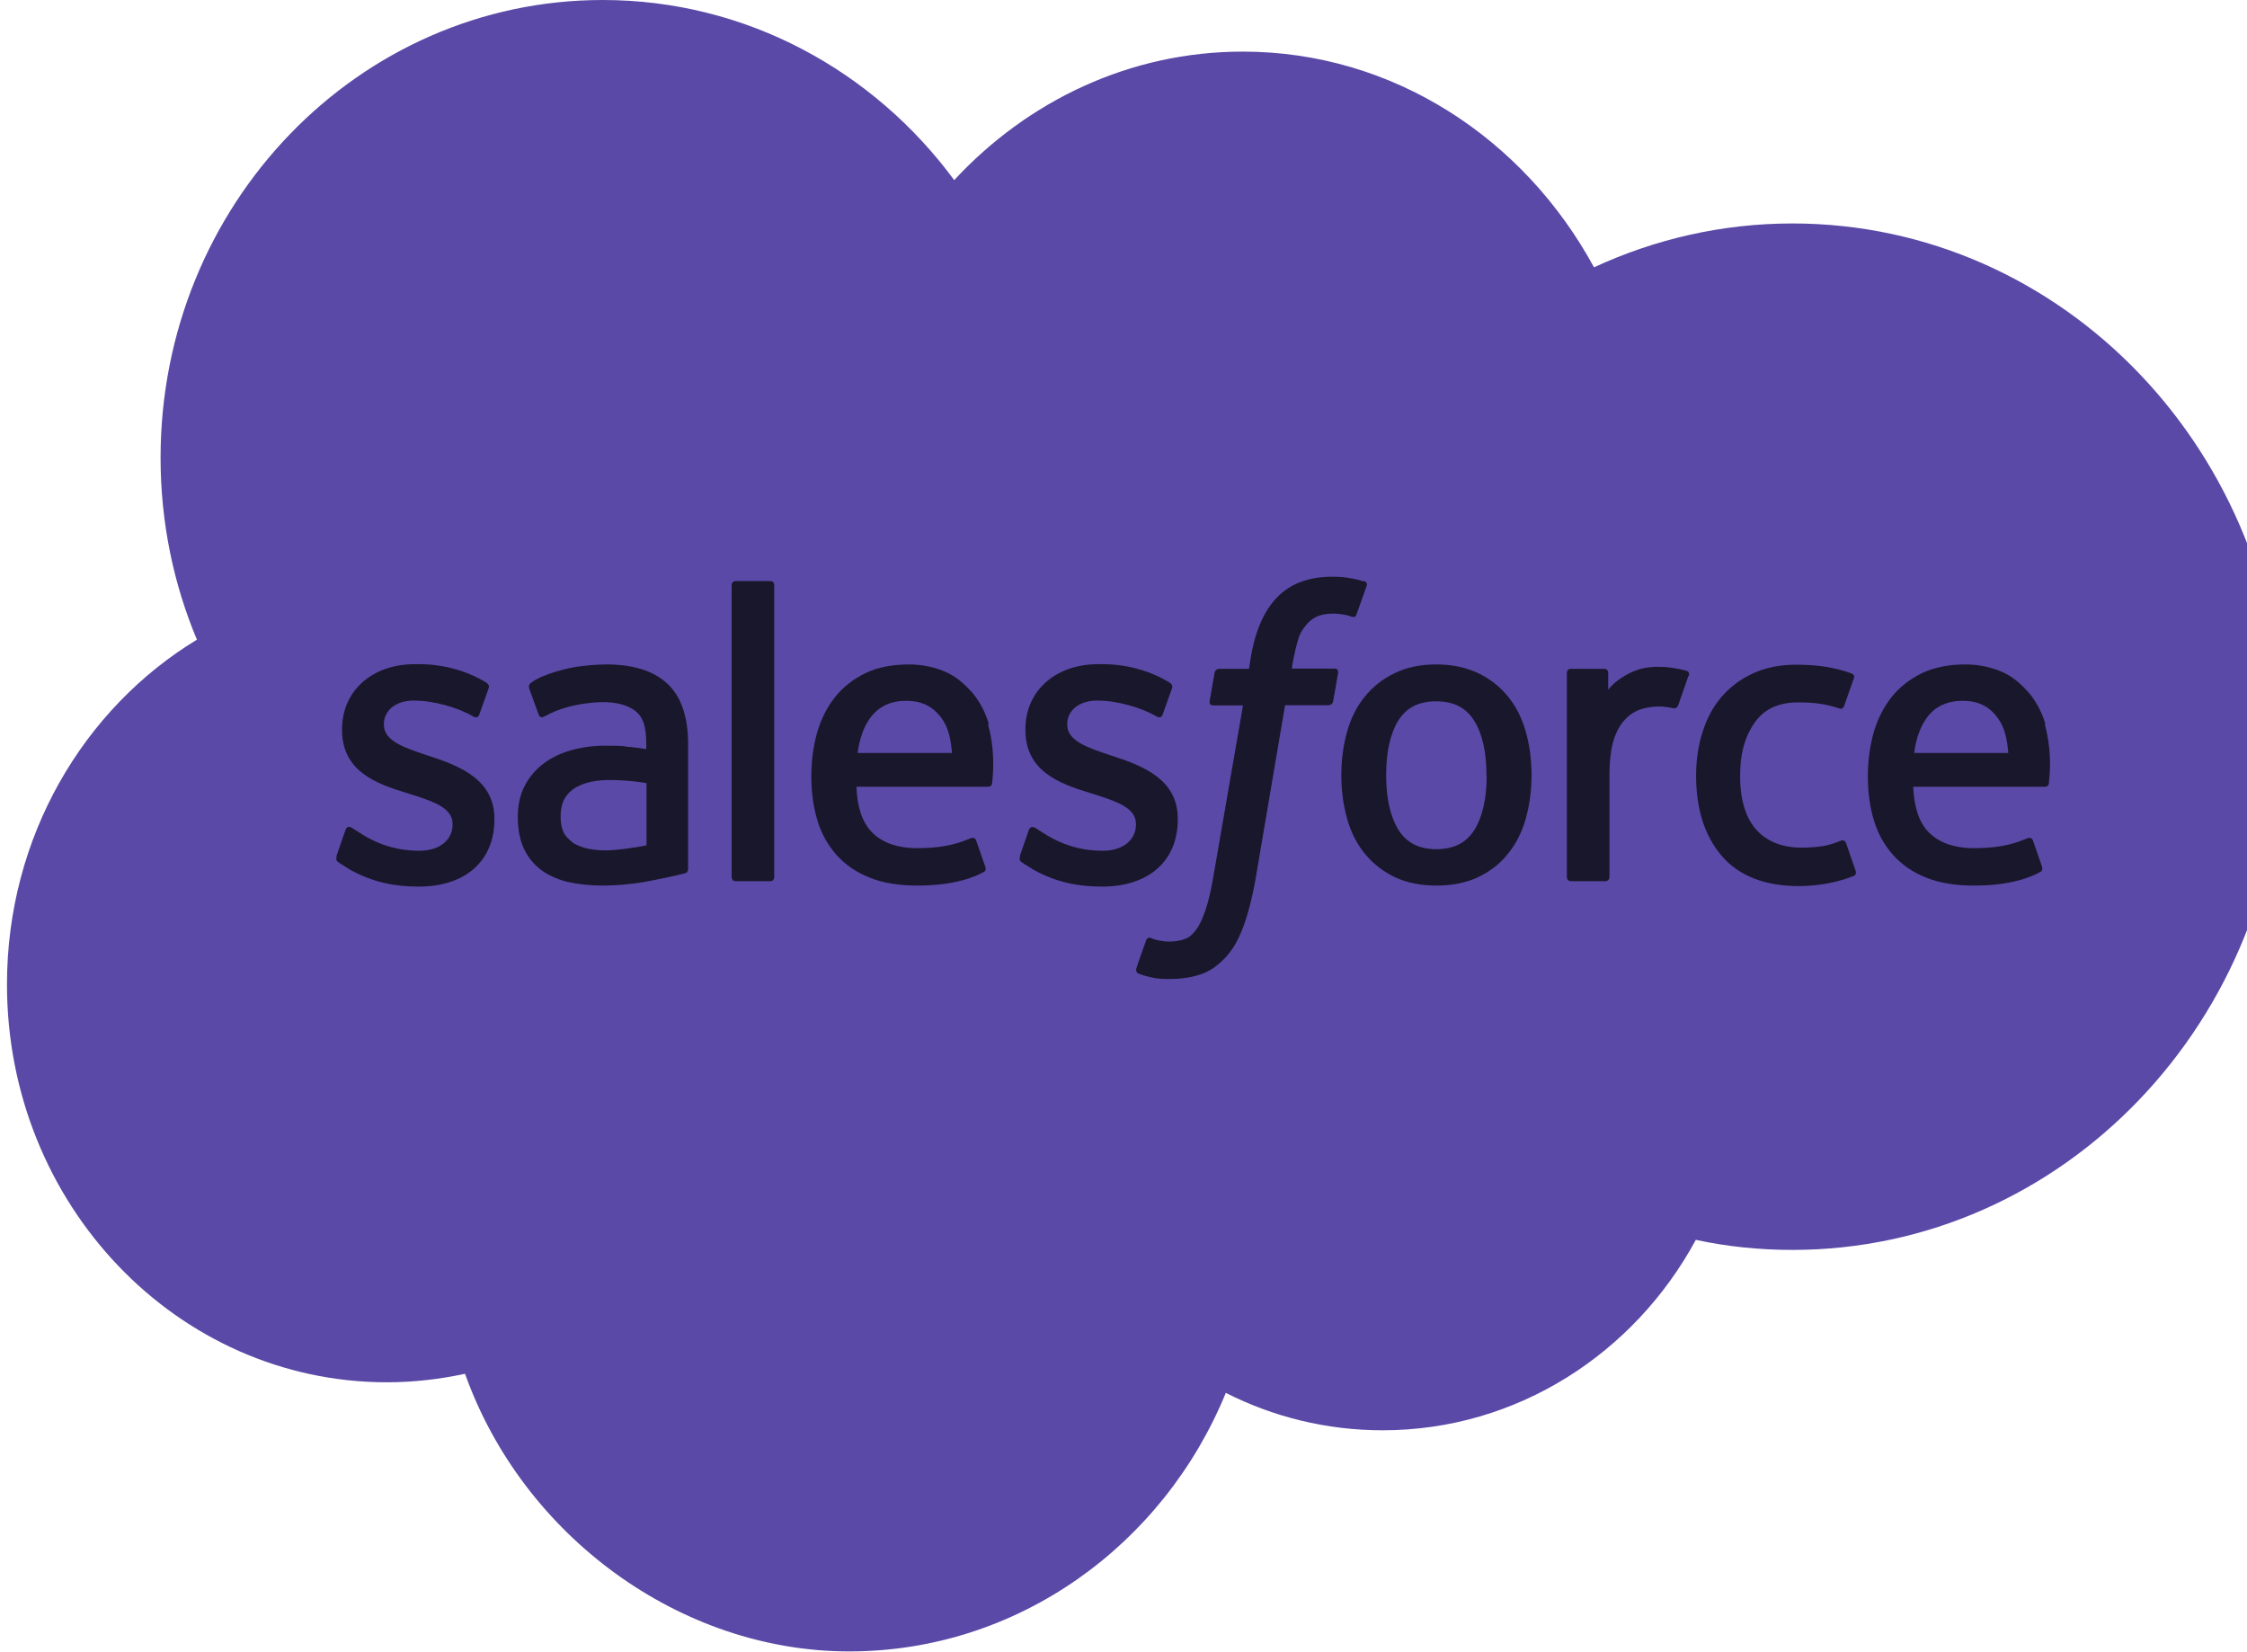
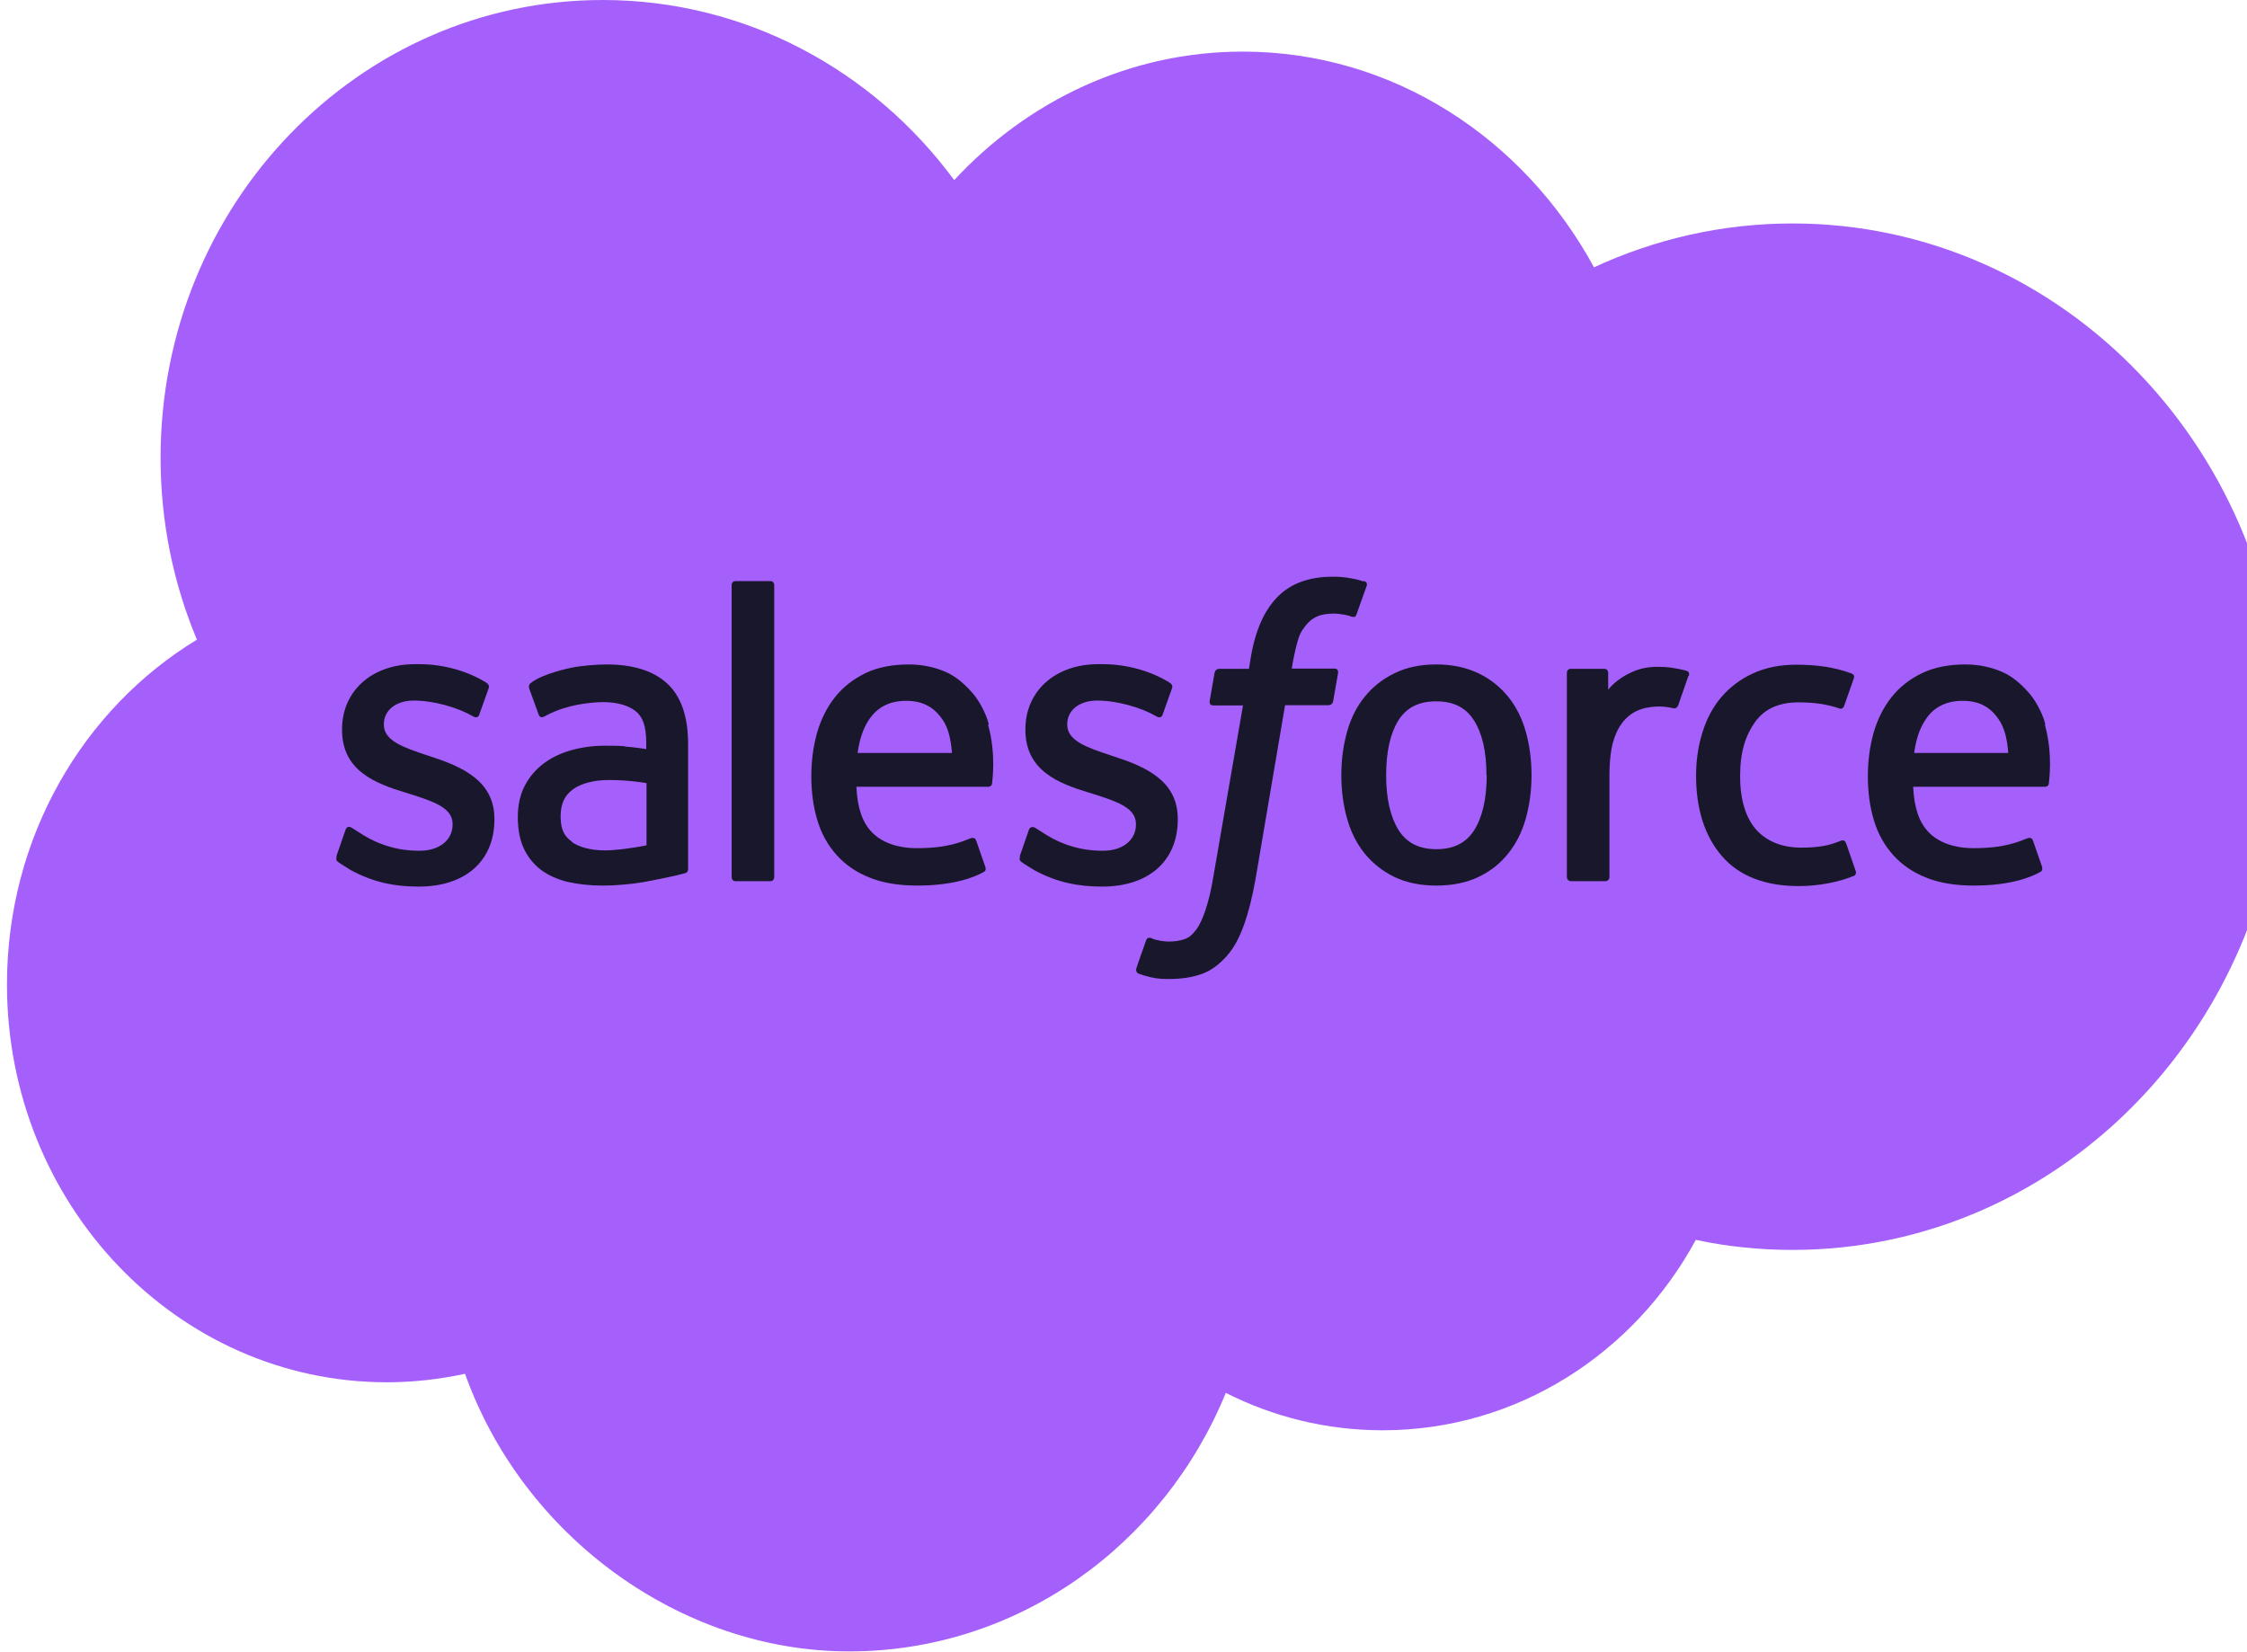
<svg xmlns="http://www.w3.org/2000/svg" width="830" height="610" viewBox="0 0 830 610" fill="none">
-   <path d="M352.469 66.528C379.597 37.267 417.299 19.063 459.047 19.063C514.589 19.063 562.957 51.183 588.798 98.744C611.235 88.355 636.064 82.541 662.087 82.541C762.228 82.541 843.334 167.369 843.334 272.117C843.334 376.866 762.136 461.694 662.087 461.694C649.857 461.694 637.902 460.454 626.407 457.977C603.695 499.914 560.383 528.317 510.727 528.317C489.944 528.317 470.266 523.361 452.794 514.497C429.804 570.636 376.103 610 313.664 610C251.226 610 193.109 567.3 171.774 507.444C162.488 509.446 152.832 510.589 142.9 510.589C65.381 510.589 2.575 444.823 2.575 363.617C2.575 309.194 30.805 261.728 72.738 236.28C64.094 215.693 59.312 192.913 59.312 169.084C59.312 75.678 132.417 0 222.627 0C275.594 0 322.675 26.116 352.469 66.528Z" fill="#5A49A7" />
+   <path d="M352.469 66.528C379.597 37.267 417.299 19.063 459.047 19.063C514.589 19.063 562.957 51.183 588.798 98.744C611.235 88.355 636.064 82.541 662.087 82.541C762.228 82.541 843.334 167.369 843.334 272.117C843.334 376.866 762.136 461.694 662.087 461.694C649.857 461.694 637.902 460.454 626.407 457.977C603.695 499.914 560.383 528.317 510.727 528.317C489.944 528.317 470.266 523.361 452.794 514.497C429.804 570.636 376.103 610 313.664 610C251.226 610 193.109 567.3 171.774 507.444C162.488 509.446 152.832 510.589 142.9 510.589C65.381 510.589 2.575 444.823 2.575 363.617C2.575 309.194 30.805 261.728 72.738 236.28C64.094 215.693 59.312 192.913 59.312 169.084C59.312 75.678 132.417 0 222.627 0C275.594 0 322.675 26.116 352.469 66.528Z" fill="#A560FB" />
  <path d="M124.418 316.343C123.865 317.772 124.601 318.057 124.785 318.344C126.348 319.487 128.003 320.346 129.566 321.394C138.119 326.064 146.211 327.494 154.671 327.494C171.959 327.494 182.626 317.963 182.626 302.713V302.427C182.626 288.32 170.487 283.173 159.176 279.456L157.705 278.98C149.153 276.12 141.797 273.643 141.797 267.733V267.447C141.797 262.49 146.119 258.773 152.831 258.773C160.281 258.773 169.108 261.347 174.717 264.587C174.717 264.587 176.373 265.731 177.016 264.016C177.384 263.063 180.234 255.056 180.511 254.199C180.878 253.246 180.234 252.578 179.683 252.197C173.154 248.098 164.234 245.334 154.947 245.334H153.2C137.383 245.334 126.348 255.247 126.348 269.353V269.639C126.348 284.603 138.487 289.369 149.889 292.8L151.728 293.372C160.004 296.04 167.177 298.328 167.177 304.333V304.619C167.177 310.147 162.488 314.246 155.039 314.246C152.096 314.246 142.808 314.246 132.786 307.573C131.589 306.811 130.854 306.334 129.935 305.763C129.474 305.477 128.187 304.904 127.636 306.524L124.233 316.343H124.418Z" fill="#19172B" />
  <path d="M376.837 316.343C376.286 317.772 377.022 318.057 377.206 318.344C378.769 319.487 380.424 320.346 381.987 321.394C390.539 326.064 398.632 327.494 407.092 327.494C424.379 327.494 435.046 317.963 435.046 302.713V302.427C435.046 288.32 423 283.173 411.597 279.456L410.126 278.98C401.574 276.12 394.218 273.643 394.218 267.733V267.447C394.218 262.49 398.54 258.773 405.252 258.773C412.701 258.773 421.529 261.347 427.138 264.587C427.138 264.587 428.793 265.731 429.437 264.016C429.804 263.063 432.655 255.056 432.931 254.199C433.299 253.246 432.655 252.578 432.104 252.197C425.574 248.098 416.655 245.334 407.367 245.334H405.621C389.804 245.334 378.769 255.247 378.769 269.353V269.639C378.769 284.603 390.908 289.369 402.309 292.8L404.149 293.372C412.425 296.04 419.598 298.328 419.598 304.333V304.619C419.598 310.147 414.908 314.246 407.459 314.246C404.517 314.246 395.229 314.246 385.206 307.573C384.01 306.811 383.274 306.334 382.356 305.763C382.079 305.572 380.608 305 380.056 306.524L376.654 316.343H376.837Z" fill="#19172B" />
  <path d="M563.602 270.306C562.223 265.35 560.016 260.966 557.073 257.344C554.13 253.722 550.452 250.767 546.037 248.67C541.624 246.573 536.474 245.43 530.589 245.43C524.704 245.43 519.554 246.478 515.14 248.67C510.727 250.767 507.049 253.722 504.106 257.344C501.163 260.966 498.956 265.35 497.577 270.306C496.197 275.263 495.462 280.6 495.462 286.319C495.462 292.037 496.197 297.47 497.577 302.331C498.956 307.287 501.163 311.672 504.106 315.294C507.049 318.916 510.818 321.87 515.14 323.967C519.554 326.064 524.704 327.113 530.589 327.113C536.474 327.113 541.624 326.064 546.037 323.967C550.452 321.87 554.13 319.011 557.073 315.294C560.016 311.672 562.223 307.287 563.602 302.331C564.981 297.374 565.717 292.037 565.717 286.319C565.717 280.6 564.981 275.167 563.602 270.306ZM549.164 286.319C549.164 294.993 547.601 301.76 544.567 306.62C541.532 311.386 536.934 313.673 530.589 313.673C524.244 313.673 519.646 311.386 516.612 306.62C513.578 301.76 512.014 294.993 512.014 286.319C512.014 277.646 513.578 270.878 516.519 266.113C519.554 261.347 524.061 259.06 530.498 259.06C536.934 259.06 541.44 261.347 544.475 266.113C547.509 270.878 549.072 277.646 549.072 286.319" fill="#19172B" />
  <path fill-rule="evenodd" clip-rule="evenodd" d="M681.858 311.386C681.397 309.956 680.018 310.528 680.018 310.528C677.903 311.386 675.697 312.149 673.306 312.53C670.914 312.911 668.248 313.101 665.397 313.101C658.409 313.101 652.891 310.91 648.937 306.716C644.983 302.427 642.684 295.564 642.776 286.319C642.776 277.836 644.799 271.546 648.293 266.684C651.787 261.823 657.121 259.44 664.294 259.44C670.271 259.44 674.777 260.107 679.559 261.728C679.559 261.728 680.663 262.204 681.214 260.68C682.501 257.057 683.421 254.484 684.801 250.481C685.168 249.337 684.248 248.861 683.881 248.766C682.042 248.003 677.628 246.764 674.318 246.287C671.191 245.811 667.604 245.524 663.558 245.524C657.489 245.524 652.156 246.573 647.466 248.766C642.868 250.863 639.006 253.817 635.879 257.439C632.752 261.061 630.454 265.446 628.891 270.401C627.327 275.357 626.499 280.696 626.499 286.51C626.499 298.9 629.719 308.907 636.064 316.247C642.409 323.586 651.971 327.303 664.477 327.303C671.834 327.303 679.374 325.778 684.893 323.49C684.893 323.49 685.904 323.014 685.444 321.68L681.95 311.577L681.858 311.386Z" fill="#19172B" />
  <path fill-rule="evenodd" clip-rule="evenodd" d="M755.514 267.543C754.319 262.777 751.284 257.916 749.261 255.723C746.136 252.197 743.101 249.814 739.974 248.384C736.02 246.573 731.238 245.43 725.997 245.43C719.928 245.43 714.411 246.478 709.904 248.67C705.398 250.863 701.629 253.817 698.686 257.534C695.743 261.251 693.536 265.636 692.064 270.687C690.685 275.644 689.949 281.077 689.949 286.796C689.949 292.514 690.685 298.043 692.157 302.903C693.628 307.86 696.019 312.149 699.237 315.77C702.456 319.393 706.594 322.251 711.468 324.157C716.341 326.16 722.318 327.113 729.123 327.113C743.193 327.113 750.641 323.777 753.676 322.061C754.227 321.776 754.688 321.203 754.135 319.678L750.917 310.433C750.458 309.099 749.077 309.574 749.077 309.574C745.583 310.91 740.617 313.293 729.031 313.293C721.491 313.293 715.882 311.004 712.388 307.383C708.801 303.666 707.054 298.233 706.686 290.607H755.423C755.423 290.607 756.711 290.607 756.803 289.369C756.803 288.797 758.457 278.98 755.331 267.637L755.514 267.543ZM707.054 278.122C707.697 273.356 708.984 269.353 711.007 266.207C713.95 261.443 718.548 258.869 724.986 258.869C731.423 258.869 735.561 261.443 738.594 266.207C740.617 269.353 741.445 273.451 741.814 278.122H707.054Z" fill="#19172B" />
  <path fill-rule="evenodd" clip-rule="evenodd" d="M365.251 267.543C364.056 262.777 361.021 257.916 358.998 255.723C355.871 252.197 352.838 249.814 349.711 248.384C345.757 246.573 340.974 245.43 335.734 245.43C329.664 245.43 324.147 246.478 319.641 248.67C315.135 250.863 311.364 253.817 308.423 257.534C305.48 261.251 303.273 265.636 301.801 270.687C300.422 275.644 299.686 281.077 299.686 286.796C299.686 292.514 300.422 298.043 301.894 302.903C303.365 307.86 305.755 312.149 308.974 315.77C312.192 319.393 316.33 322.251 321.204 324.157C326.077 326.16 332.055 327.113 338.859 327.113C352.929 327.113 360.378 323.777 363.413 322.061C363.964 321.776 364.424 321.203 363.78 319.678L360.562 310.433C360.102 309.099 358.722 309.574 358.722 309.574C355.228 310.91 350.262 313.293 338.676 313.293C331.135 313.293 325.526 311.004 322.032 307.383C318.445 303.666 316.698 298.233 316.33 290.607H365.067C365.067 290.607 366.354 290.607 366.447 289.369C366.447 288.797 368.102 278.98 364.975 267.637L365.251 267.543ZM316.791 278.122C317.434 273.356 318.721 269.353 320.744 266.207C323.779 261.443 328.284 258.869 334.722 258.869C341.159 258.869 345.296 261.443 348.423 266.207C350.446 269.353 351.274 273.451 351.642 278.122H316.883H316.791Z" fill="#19172B" />
  <path d="M230.811 275.644C228.787 275.453 226.305 275.453 223.178 275.453C219.04 275.453 214.994 276.024 211.133 277.073C207.362 278.122 203.868 279.743 200.925 281.934C197.982 284.127 195.592 286.89 193.844 290.227C192.098 293.563 191.27 297.47 191.27 301.854C191.27 306.239 192.006 310.243 193.477 313.387C194.948 316.533 197.062 319.201 199.822 321.299C202.489 323.3 205.891 324.826 209.752 325.778C213.615 326.636 217.937 327.113 222.627 327.113C227.592 327.113 232.65 326.636 237.432 325.873C242.213 325.016 248.099 323.777 249.662 323.396C251.318 323.014 253.064 322.537 253.064 322.537C254.259 322.251 254.167 320.917 254.167 320.917V274.69C254.167 264.587 251.501 257.057 246.352 252.387C241.202 247.717 233.753 245.43 224.006 245.43C220.327 245.43 214.443 245.906 210.949 246.669C210.949 246.669 200.281 248.766 195.959 252.387C195.959 252.387 195.039 252.96 195.5 254.389L198.994 264.016C199.454 265.254 200.558 264.873 200.558 264.873C200.558 264.873 200.925 264.683 201.384 264.493C210.764 259.25 222.627 259.346 222.627 259.346C227.869 259.346 231.914 260.489 234.673 262.586C237.339 264.683 238.719 267.923 238.719 274.596V276.693C234.581 276.026 230.719 275.739 230.719 275.739L230.811 275.644ZM211.408 311.1C209.477 309.48 209.201 309.099 208.557 308.146C207.637 306.62 207.086 304.428 207.086 301.569C207.086 297.089 208.465 293.944 211.408 291.751C211.408 291.751 215.638 287.939 225.569 288.13C232.558 288.13 238.811 289.273 238.811 289.273V312.244C238.811 312.244 232.65 313.578 225.661 314.054C215.73 314.627 211.316 311.1 211.408 311.1Z" fill="#19172B" />
  <path fill-rule="evenodd" clip-rule="evenodd" d="M623.833 249.623C624.201 248.48 623.466 247.907 623.097 247.813C622.269 247.527 618.132 246.573 614.913 246.383C608.753 246.001 605.349 247.05 602.316 248.48C599.281 249.91 595.971 252.197 594.039 254.77V248.574C594.039 247.717 593.487 247.05 592.659 247.05H580.154C579.326 247.05 578.774 247.717 578.774 248.574V323.967C578.774 324.826 579.418 325.493 580.246 325.493H593.028C593.856 325.493 594.499 324.826 594.499 323.967V286.319C594.499 281.267 595.051 276.216 596.154 273.07C597.166 269.924 598.637 267.447 600.384 265.636C602.131 263.826 604.154 262.586 606.361 261.919C608.661 261.156 611.143 260.966 612.891 260.966C615.465 260.966 618.224 261.633 618.224 261.633C619.143 261.728 619.695 261.156 619.971 260.299C620.798 258.011 623.189 251.053 623.649 249.719L623.833 249.623Z" fill="#19172B" />
  <path fill-rule="evenodd" clip-rule="evenodd" d="M503.646 214.739C502.083 214.263 500.704 213.881 498.864 213.596C497.025 213.214 494.726 213.023 492.243 213.023C483.415 213.023 476.519 215.597 471.645 220.744C466.771 225.796 463.461 233.516 461.898 243.619L461.346 247.05H450.311C450.311 247.05 448.932 247.05 448.656 248.48L446.816 258.964C446.724 260.013 447.093 260.584 448.38 260.584H459.139L448.196 323.777C447.368 328.828 446.357 333.022 445.253 336.263C444.15 339.407 443.138 341.696 441.851 343.411C440.564 345.031 439.461 346.27 437.438 346.937C435.782 347.51 433.851 347.796 431.736 347.796C430.54 347.796 428.978 347.604 427.782 347.319C426.586 347.128 426.035 346.843 425.115 346.461C425.115 346.461 423.828 345.984 423.367 347.319C423 348.367 420.057 356.564 419.782 357.613C419.414 358.566 419.965 359.423 420.518 359.614C421.988 360.186 423 360.472 424.931 360.949C427.597 361.616 429.897 361.616 432.104 361.616C436.61 361.616 440.656 360.949 444.058 359.71C447.46 358.47 450.403 356.183 453.069 353.228C455.92 349.987 457.668 346.556 459.414 341.886C461.07 337.311 462.541 331.593 463.737 324.92L474.68 260.489H490.772C490.772 260.489 492.151 260.489 492.428 259.06L494.266 248.574C494.359 247.527 493.99 246.954 492.703 246.954H477.162C477.162 246.954 477.99 240.95 479.738 235.517C480.472 233.23 481.944 231.419 483.14 230.084C484.335 228.846 485.714 227.987 487.186 227.416C488.749 226.939 490.496 226.653 492.428 226.653C493.898 226.653 495.369 226.844 496.473 227.034C497.945 227.32 498.588 227.511 498.956 227.701C500.519 228.178 500.796 227.701 501.071 226.939L504.841 216.36C505.209 215.216 504.29 214.739 503.922 214.644L503.646 214.739Z" fill="#19172B" />
  <path fill-rule="evenodd" clip-rule="evenodd" d="M285.984 323.967C285.984 324.826 285.433 325.493 284.605 325.493H271.64C270.812 325.493 270.261 324.826 270.261 323.967V216.169C270.261 215.311 270.812 214.644 271.64 214.644H284.605C285.433 214.644 285.984 215.311 285.984 216.169V323.967Z" fill="#19172B" />
</svg>
